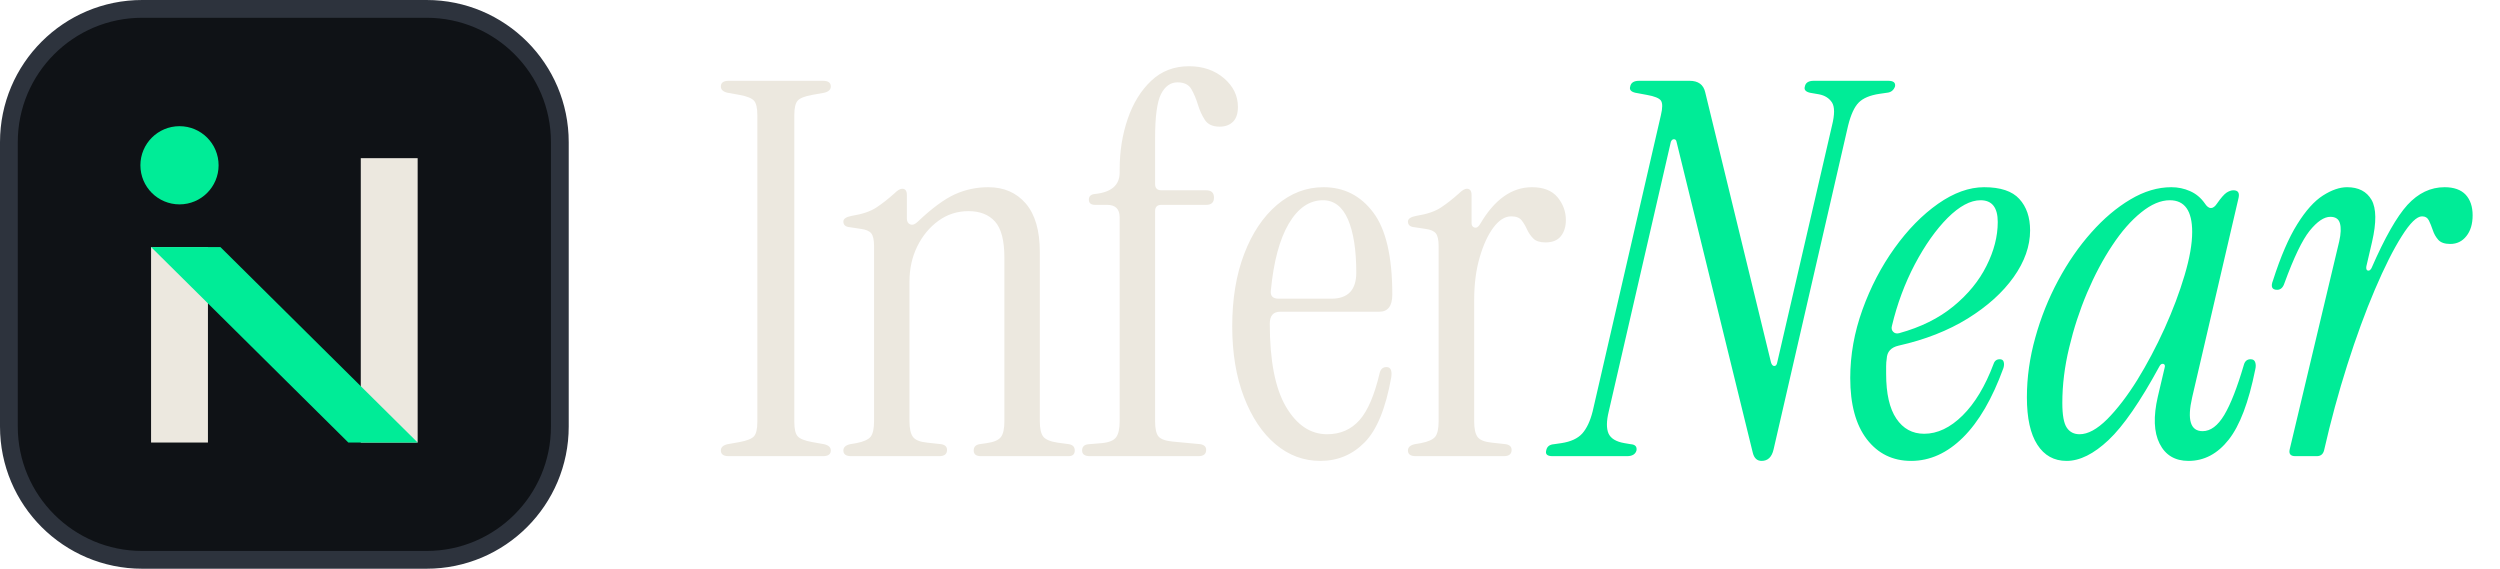
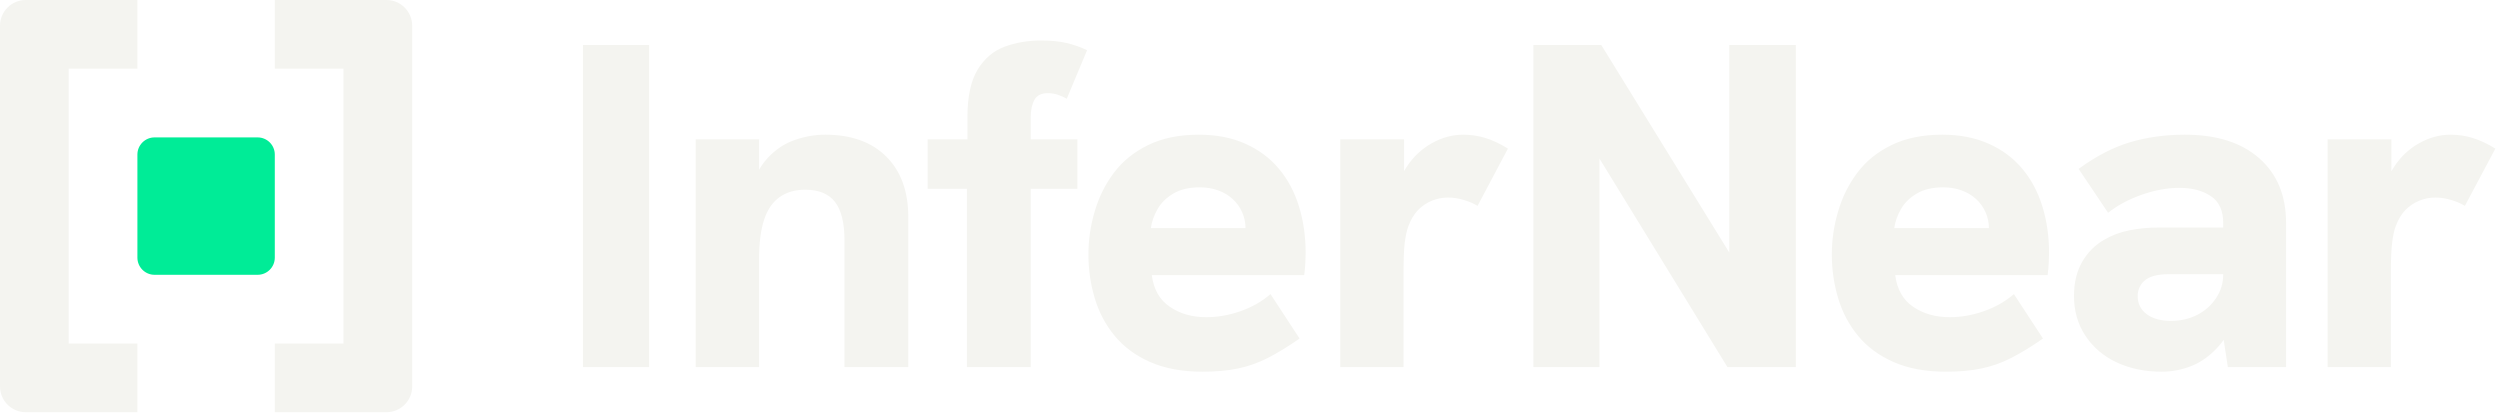
- <svg xmlns="http://www.w3.org/2000/svg" viewBox="0 0 211 48" width="211" height="48" role="img" aria-label="InferNear">
-   <g transform="scale(1.5)">
-     <rect x="0.5" y="0.5" width="31" height="31" rx="7.5" fill="#0f1216" stroke="#2d333d" />
-     <g transform="translate(0 0.9)">
-       <path d="M8.5 13h3.2v11H8.5zM20.3 8h3.2v16h-3.2z" fill="#ece8df" />
-       <path d="M8.5 13h3.9l11.1 11h-3.9z" fill="#00ec97" />
-       <circle cx="10.1" cy="8.4" r="2.2" fill="#00ec97" />
-     </g>
+ <svg xmlns="http://www.w3.org/2000/svg" viewBox="0 0 242.6 40" width="242.6" height="40" role="img" aria-label="InferNear">
+   <g transform="scale(1.66667) translate(-4 -4)">
+     <path d="M4 5.5A1.5 1.5 0 0 1 5.5 4H12v4H8v16h4v4H5.5A1.5 1.5 0 0 1 4 26.5zM20 4h6.5A1.5 1.5 0 0 1 28 5.5v21a1.5 1.5 0 0 1-1.5 1.5H20v-4h4V8h-4z" fill="#f4f4f0" />
+     <rect x="12" y="12" width="8" height="8" rx="1" fill="#00ec97" />
  </g>
-   <path d="M61.5 38.5Q60.84 38.5 60.84 38.02Q60.84 37.62 61.41 37.49L62.42 37.31Q63.34 37.14 63.63 36.83Q63.92 36.52 63.92 35.6V9.72Q63.92 8.8 63.63 8.49Q63.34 8.18 62.42 8.01L61.41 7.83Q60.84 7.7 60.84 7.3Q60.84 6.82 61.5 6.82H69.46Q70.12 6.82 70.12 7.3Q70.12 7.7 69.55 7.83L68.54 8.01Q67.61 8.18 67.33 8.49Q67.04 8.8 67.04 9.72V35.6Q67.04 36.52 67.33 36.83Q67.61 37.14 68.54 37.31L69.55 37.49Q70.12 37.62 70.12 38.02Q70.12 38.5 69.46 38.5ZM71.84 38.5Q71.18 38.5 71.18 38.02Q71.18 37.62 71.75 37.49L72.28 37.4Q73.2 37.22 73.49 36.85Q73.77 36.48 73.77 35.55V20.77Q73.77 19.98 73.53 19.69Q73.29 19.4 72.67 19.32L71.75 19.18Q71.18 19.14 71.18 18.7Q71.18 18.35 71.88 18.22Q73.24 18 73.97 17.51Q74.7 17.03 75.49 16.32Q75.88 15.93 76.15 15.93Q76.54 15.93 76.54 16.46V18.44Q76.54 18.83 76.83 18.94Q77.12 19.05 77.47 18.7Q79.23 17.03 80.57 16.41Q81.91 15.8 83.41 15.8Q85.39 15.8 86.58 17.18Q87.76 18.57 87.76 21.25V35.55Q87.76 36.48 88.05 36.85Q88.34 37.22 89.26 37.36L90.23 37.49Q90.71 37.58 90.71 38.02Q90.71 38.5 90.18 38.5H82.79Q82.18 38.5 82.18 38.02Q82.18 37.58 82.66 37.49L83.28 37.4Q84.2 37.27 84.49 36.87Q84.77 36.48 84.77 35.55V21.74Q84.77 19.58 83.98 18.7Q83.19 17.82 81.74 17.82Q80.33 17.82 79.21 18.63Q78.08 19.45 77.42 20.79Q76.76 22.13 76.76 23.76V35.55Q76.76 36.48 77.05 36.87Q77.34 37.27 78.26 37.36L79.45 37.49Q79.93 37.58 79.93 37.97Q79.93 38.5 79.27 38.5ZM94.5 35.55V18.35Q94.5 17.29 93.44 17.29H92.43Q91.9 17.29 91.9 16.85Q91.9 16.41 92.43 16.37Q94.5 16.15 94.5 14.56V14.3Q94.5 12.01 95.18 10.03Q95.86 8.05 97.16 6.82Q98.46 5.59 100.35 5.59Q102.11 5.59 103.3 6.6Q104.48 7.61 104.48 9.02Q104.48 9.86 104.07 10.27Q103.65 10.69 102.94 10.69Q102.06 10.69 101.69 10.12Q101.32 9.55 101.1 8.82Q100.88 8.1 100.55 7.52Q100.22 6.95 99.38 6.95Q98.5 6.95 97.99 7.94Q97.49 8.93 97.49 11.66V15.53Q97.49 16.06 98.02 16.06H101.8Q102.46 16.06 102.46 16.68Q102.46 17.29 101.8 17.29H98.02Q97.49 17.29 97.49 17.82V35.55Q97.49 36.48 97.77 36.83Q98.06 37.18 98.98 37.27L101.32 37.49Q101.8 37.58 101.8 37.97Q101.8 38.5 101.14 38.5H91.99Q91.33 38.5 91.33 38.02Q91.33 37.53 91.9 37.49L93 37.4Q93.92 37.31 94.21 36.89Q94.5 36.48 94.5 35.55ZM111.44 38.9Q109.32 38.9 107.65 37.49Q105.98 36.08 104.99 33.51Q104 30.93 104 27.54Q104 24.07 105.01 21.43Q106.02 18.79 107.78 17.29Q109.54 15.8 111.7 15.8Q114.3 15.8 115.9 17.93Q117.51 20.06 117.51 24.86Q117.51 26.31 116.41 26.31H108.05Q107.17 26.31 107.17 27.32Q107.17 31.99 108.53 34.32Q109.9 36.65 112.01 36.65Q113.68 36.65 114.74 35.46Q115.79 34.28 116.45 31.46Q116.58 30.98 117.02 30.98Q117.55 30.98 117.42 31.86Q116.72 35.77 115.18 37.33Q113.64 38.9 111.44 38.9ZM107.92 25.21H112.36Q114.47 25.21 114.47 23.01Q114.47 20.15 113.77 18.52Q113.06 16.9 111.66 16.9Q109.94 16.9 108.77 18.88Q107.61 20.86 107.26 24.51Q107.17 25.21 107.92 25.21ZM124.94 18.88Q126.75 15.8 129.3 15.8Q130.75 15.8 131.46 16.65Q132.16 17.51 132.16 18.57Q132.16 19.4 131.74 19.93Q131.32 20.46 130.44 20.46Q129.74 20.46 129.41 20.13Q129.08 19.8 128.88 19.36Q128.68 18.92 128.42 18.59Q128.16 18.26 127.54 18.26Q126.75 18.26 126.04 19.21Q125.34 20.15 124.88 21.74Q124.42 23.32 124.42 25.34V35.55Q124.42 36.48 124.7 36.87Q124.99 37.27 125.91 37.36L127.1 37.49Q127.58 37.58 127.58 37.97Q127.58 38.5 126.92 38.5H119.49Q118.83 38.5 118.83 38.02Q118.83 37.62 119.4 37.49L119.93 37.4Q120.85 37.22 121.14 36.85Q121.42 36.48 121.42 35.55V20.77Q121.42 19.98 121.18 19.69Q120.94 19.4 120.32 19.32L119.4 19.18Q118.83 19.14 118.83 18.7Q118.83 18.35 119.53 18.22Q120.9 18 121.62 17.51Q122.35 17.03 123.14 16.32Q123.54 15.93 123.8 15.93Q124.2 15.93 124.2 16.46V18.83Q124.2 19.14 124.46 19.21Q124.72 19.27 124.94 18.88Z" fill="#ece8df" />
-   <path d="M148.68 38.9Q148.1 38.9 147.93 38.19L141.5 11.97Q141.46 11.75 141.28 11.75Q141.11 11.75 141.02 11.97L135.78 34.72Q135.48 35.95 135.76 36.59Q136.05 37.22 137.1 37.4L137.63 37.49Q138.2 37.53 138.12 38.02Q137.98 38.5 137.32 38.5H131.03Q130.37 38.5 130.5 38.02Q130.59 37.53 131.16 37.49L131.78 37.4Q132.97 37.22 133.54 36.59Q134.11 35.95 134.42 34.72L140.18 9.72Q140.4 8.8 140.18 8.49Q139.96 8.18 139 8.01L138.03 7.83Q137.46 7.7 137.59 7.3Q137.68 6.82 138.34 6.82H142.6Q143.7 6.82 143.92 7.79L149.47 30.58Q149.56 30.89 149.75 30.89Q149.95 30.89 150 30.58L154.62 10.6Q154.97 9.2 154.62 8.65Q154.26 8.1 153.52 7.96L152.77 7.83Q152.2 7.7 152.33 7.3Q152.42 6.82 153.08 6.82H159.37Q160.03 6.82 159.94 7.3Q159.76 7.79 159.24 7.83L158.62 7.92Q157.43 8.1 156.88 8.65Q156.33 9.2 155.98 10.6L149.69 37.93Q149.47 38.9 148.68 38.9ZM161.3 38.9Q158.97 38.9 157.56 37.07Q156.16 35.24 156.16 31.9Q156.16 29 157.19 26.14Q158.22 23.28 159.9 20.94Q161.57 18.61 163.57 17.2Q165.57 15.8 167.46 15.8Q169.53 15.8 170.43 16.79Q171.34 17.78 171.34 19.45Q171.34 21.43 169.95 23.39Q168.56 25.34 166.08 26.88Q163.59 28.42 160.25 29.17Q159.28 29.39 159.24 30.27Q159.19 30.58 159.19 30.91Q159.19 31.24 159.19 31.55Q159.19 34.06 160.05 35.33Q160.91 36.61 162.4 36.61Q164.08 36.61 165.64 35.07Q167.2 33.53 168.26 30.71Q168.39 30.32 168.78 30.32Q169.05 30.32 169.11 30.54Q169.18 30.76 169.09 31.06Q167.68 34.94 165.68 36.92Q163.68 38.9 161.3 38.9ZM159.68 27.5Q159.59 27.81 159.79 28.01Q159.98 28.2 160.29 28.12Q163.02 27.37 164.87 25.85Q166.72 24.33 167.66 22.44Q168.61 20.55 168.61 18.74Q168.61 16.9 167.16 16.9Q165.88 16.9 164.38 18.39Q162.89 19.89 161.61 22.31Q160.34 24.73 159.68 27.5ZM174.42 38.9Q172.83 38.9 171.95 37.53Q171.07 36.17 171.07 33.53Q171.07 31.02 171.78 28.49Q172.48 25.96 173.71 23.67Q174.94 21.38 176.51 19.62Q178.07 17.86 179.81 16.83Q181.54 15.8 183.26 15.8Q184.1 15.8 184.84 16.13Q185.59 16.46 186.08 17.16Q186.34 17.56 186.6 17.56Q186.87 17.56 187.13 17.16Q187.62 16.46 187.92 16.26Q188.23 16.06 188.5 16.06Q189.07 16.06 188.94 16.68L185.02 33.53Q184.36 36.39 185.9 36.39Q186.91 36.39 187.73 35.02Q188.54 33.66 189.38 30.8Q189.51 30.32 189.95 30.32Q190.26 30.32 190.34 30.58Q190.43 30.84 190.34 31.2Q189.51 35.33 188.1 37.11Q186.69 38.9 184.71 38.9Q183 38.9 182.27 37.44Q181.54 35.99 182.12 33.48L182.69 31.06Q182.78 30.76 182.58 30.71Q182.38 30.67 182.25 30.93Q179.83 35.38 177.96 37.14Q176.09 38.9 174.42 38.9ZM175.52 36.65Q176.57 36.65 177.85 35.38Q179.12 34.1 180.38 32.08Q181.63 30.05 182.69 27.72Q183.74 25.39 184.38 23.23Q185.02 21.08 185.02 19.58Q185.02 16.9 183.13 16.9Q181.98 16.9 180.71 17.93Q179.43 18.96 178.27 20.72Q177.1 22.48 176.15 24.71Q175.21 26.93 174.64 29.33Q174.06 31.72 174.06 34.01Q174.06 35.55 174.44 36.1Q174.81 36.65 175.52 36.65ZM193.73 38.5Q193.12 38.5 193.25 37.93L197.43 20.37Q197.65 19.4 197.49 18.85Q197.34 18.3 196.68 18.3Q195.89 18.3 194.94 19.47Q194 20.64 192.81 23.89Q192.63 24.46 192.19 24.46Q191.53 24.46 191.84 23.67Q192.81 20.64 193.89 18.92Q194.96 17.2 196.06 16.5Q197.16 15.8 198.09 15.8Q199.54 15.8 200.16 16.87Q200.77 17.95 200.2 20.42L199.72 22.48Q199.67 22.79 199.85 22.84Q200.02 22.88 200.16 22.62Q201.83 18.79 203.19 17.29Q204.56 15.8 206.32 15.8Q207.5 15.8 208.1 16.43Q208.69 17.07 208.69 18.17Q208.69 19.27 208.16 19.93Q207.64 20.59 206.8 20.59Q206.1 20.59 205.79 20.24Q205.48 19.89 205.33 19.43Q205.17 18.96 205 18.61Q204.82 18.26 204.42 18.26Q203.76 18.26 202.71 19.93Q201.65 21.6 200.44 24.44Q199.23 27.28 198.11 30.8Q196.99 34.32 196.15 38.02Q196.02 38.5 195.54 38.5Z" fill="#00ec97" />
+   <path d="M56.57 35.62V4.37H62.99V35.62ZM67.51 35.62V13.52H73.66V18.63L72.76 18.68Q73.34 16.57 74.49 15.34Q75.63 14.1 77.11 13.59Q78.59 13.07 80.07 13.07Q83.88 13.07 86.01 15.2Q88.14 17.33 88.14 21.05V35.62H81.95V23.34Q81.95 20.78 81.03 19.6Q80.11 18.41 78.14 18.41Q76.66 18.41 75.65 19.13Q74.64 19.84 74.15 21.32Q73.66 22.8 73.66 25.18V35.62ZM93.83 35.62V18.32H90.02V13.52H93.88V11.37Q93.88 8.41 94.86 6.77Q95.85 5.14 97.49 4.53Q99.12 3.93 101.01 3.93Q102.44 3.93 103.49 4.17Q104.55 4.42 105.49 4.87L103.52 9.58Q103.11 9.35 102.64 9.19Q102.17 9.04 101.68 9.04Q100.74 9.04 100.38 9.69Q100.02 10.34 100.02 11.41V13.52H104.55V18.32H100.02V35.62ZM116.7 36.07Q113.74 36.07 111.61 35.13Q109.48 34.19 108.16 32.58Q106.83 30.96 106.23 28.92Q105.62 26.88 105.62 24.69Q105.62 22.58 106.23 20.52Q106.83 18.45 108.09 16.77Q109.35 15.09 111.41 14.08Q113.47 13.07 116.34 13.07Q118.9 13.07 120.85 13.95Q122.8 14.82 124.1 16.37Q125.4 17.92 126.05 20.02Q126.7 22.13 126.7 24.55Q126.7 24.95 126.67 25.49Q126.65 26.03 126.56 26.7H111.77Q112.04 28.77 113.52 29.77Q114.99 30.78 117.06 30.78Q118.72 30.78 120.37 30.2Q122.03 29.62 123.29 28.54L126.11 32.85Q124.45 34.01 123.04 34.73Q121.63 35.45 120.13 35.76Q118.63 36.07 116.7 36.07ZM120.64 23.61Q120.73 23.25 120.8 22.89Q120.87 22.53 120.87 22.22Q120.87 21.32 120.53 20.58Q120.2 19.84 119.61 19.31Q119.03 18.77 118.22 18.48Q117.42 18.18 116.43 18.18Q114.86 18.18 113.85 18.79Q112.84 19.39 112.33 20.29Q111.81 21.19 111.68 22.13H122.71ZM130.06 35.62V13.52H136.25V19.53L135.39 19.57Q135.53 17.69 136.49 16.21Q137.46 14.73 138.94 13.9Q140.42 13.07 141.99 13.07Q143.11 13.07 144.14 13.39Q145.17 13.7 146.33 14.42L143.38 19.98Q142.88 19.66 142.1 19.42Q141.31 19.17 140.51 19.17Q139.7 19.17 138.94 19.48Q138.17 19.8 137.59 20.4Q137.01 21.01 136.65 22Q136.43 22.62 136.31 23.59Q136.2 24.55 136.2 26.43V35.62ZM148.8 35.62V4.37H155.39L169.47 27.2H167.81V4.37H174.27V35.62H167.63L153.6 12.76H155.21V35.62ZM188.84 36.07Q185.88 36.07 183.75 35.13Q181.62 34.19 180.3 32.58Q178.97 30.96 178.37 28.92Q177.76 26.88 177.76 24.69Q177.76 22.58 178.37 20.52Q178.97 18.45 180.23 16.77Q181.48 15.09 183.55 14.08Q185.61 13.07 188.48 13.07Q191.03 13.07 192.99 13.95Q194.94 14.82 196.24 16.37Q197.54 17.92 198.19 20.02Q198.84 22.13 198.84 24.55Q198.84 24.95 198.81 25.49Q198.79 26.03 198.7 26.7H183.91Q184.18 28.77 185.65 29.77Q187.13 30.78 189.2 30.78Q190.86 30.78 192.51 30.2Q194.17 29.62 195.43 28.54L198.25 32.85Q196.59 34.01 195.18 34.73Q193.77 35.45 192.27 35.76Q190.77 36.07 188.84 36.07ZM192.78 23.61Q192.87 23.25 192.94 22.89Q193.01 22.53 193.01 22.22Q193.01 21.32 192.67 20.58Q192.34 19.84 191.75 19.31Q191.17 18.77 190.36 18.48Q189.56 18.18 188.57 18.18Q187 18.18 185.99 18.79Q184.98 19.39 184.47 20.29Q183.95 21.19 183.82 22.13H194.85ZM216.19 35.62 215.74 32.67V21.64Q215.74 19.84 214.55 19.04Q213.36 18.23 211.48 18.23Q209.73 18.23 207.83 18.9Q205.92 19.57 204.57 20.65L201.71 16.39Q204.22 14.55 206.68 13.81Q209.15 13.07 212.02 13.07Q216.64 13.07 219.24 15.36Q221.84 17.65 221.84 21.64V35.62ZM209.78 36.07Q207.35 36.07 205.43 35.18Q203.5 34.28 202.38 32.6Q201.26 30.92 201.26 28.72Q201.26 26.79 202.06 25.4Q202.87 24.01 204.22 23.25Q205.29 22.62 206.64 22.35Q207.98 22.08 209.46 22.08H216.23V26.61H210.36Q209.73 26.61 209.19 26.73Q208.65 26.84 208.21 27.15Q207.85 27.42 207.65 27.82Q207.44 28.23 207.44 28.72Q207.44 29.84 208.32 30.49Q209.19 31.14 210.67 31.14Q212.06 31.14 213.21 30.56Q214.35 29.98 215.04 28.94Q215.74 27.91 215.74 26.61L217.17 29.98Q216.46 32.31 215.27 33.63Q214.08 34.95 212.67 35.51Q211.26 36.07 209.78 36.07ZM225.87 35.62V13.52H232.06V19.53L231.21 19.57Q231.34 17.69 232.31 16.21Q233.27 14.73 234.75 13.9Q236.23 13.07 237.8 13.07Q238.92 13.07 239.95 13.39Q240.98 13.7 242.15 14.42L239.19 19.98Q238.69 19.66 237.91 19.42Q237.13 19.17 236.32 19.17Q235.51 19.17 234.75 19.48Q233.99 19.8 233.4 20.4Q232.82 21.01 232.46 22Q232.24 22.62 232.13 23.59Q232.01 24.55 232.01 26.43V35.62Z" fill="#f4f4f0" />
</svg>
